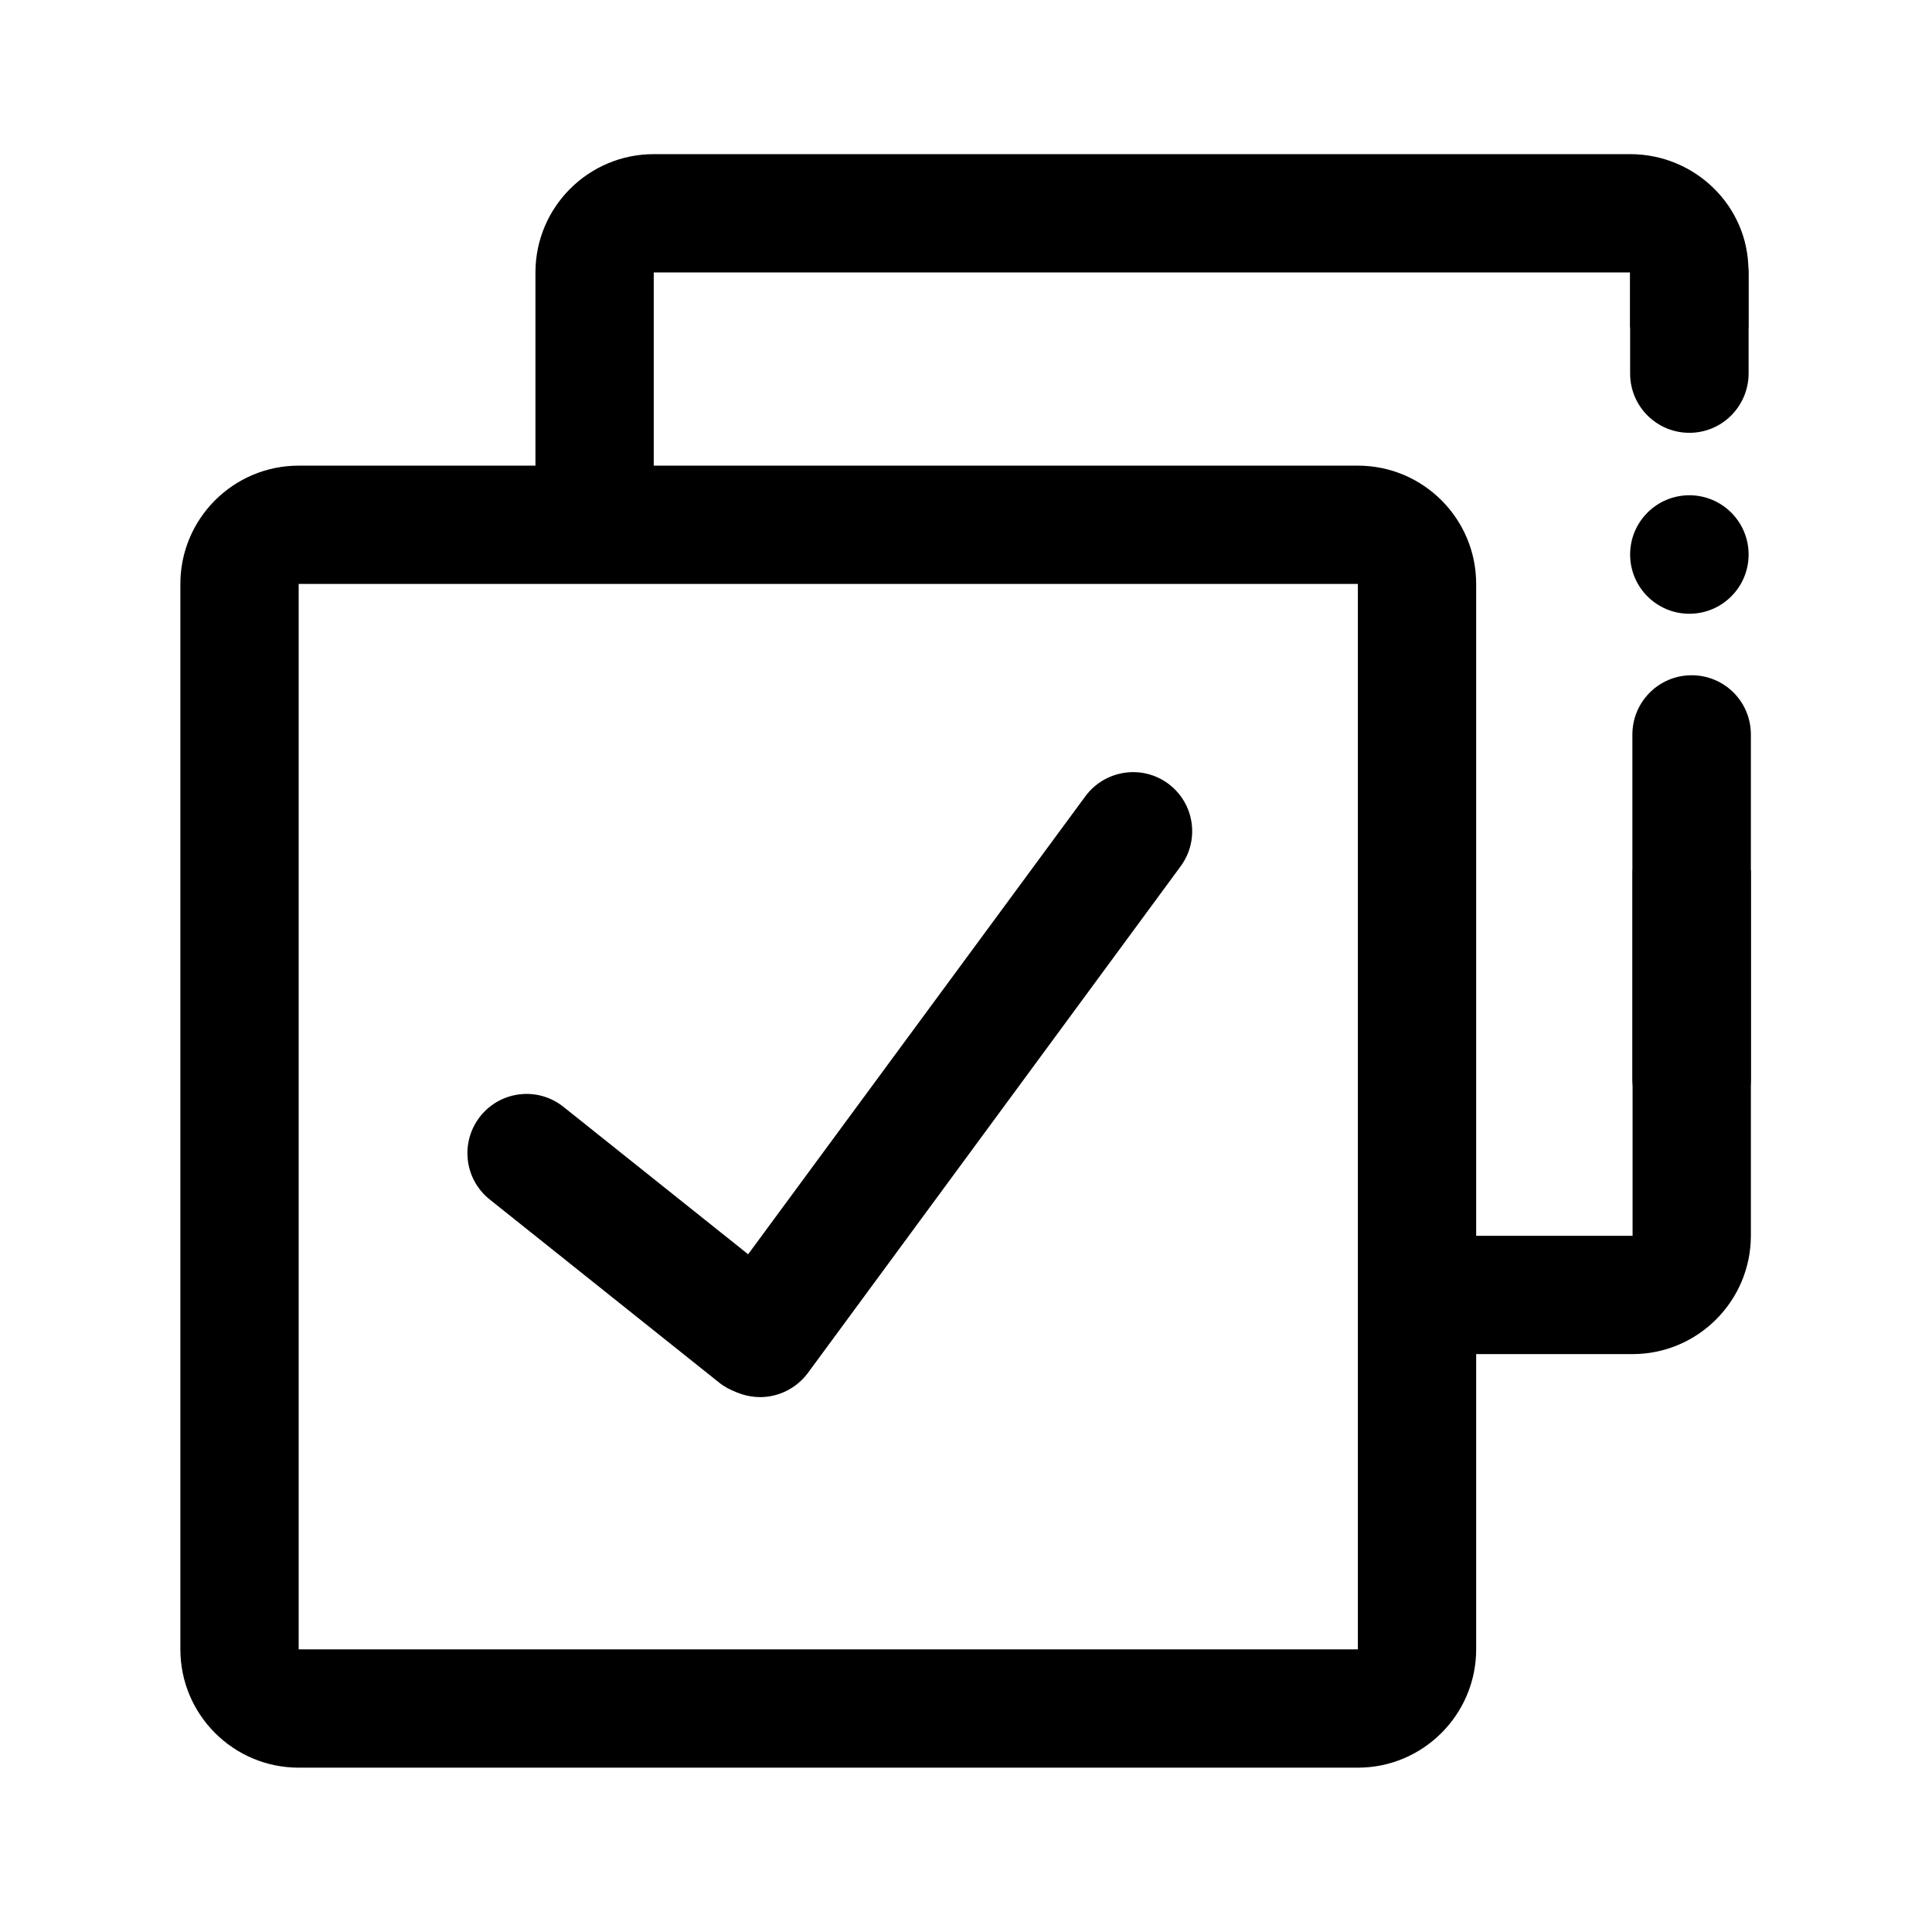
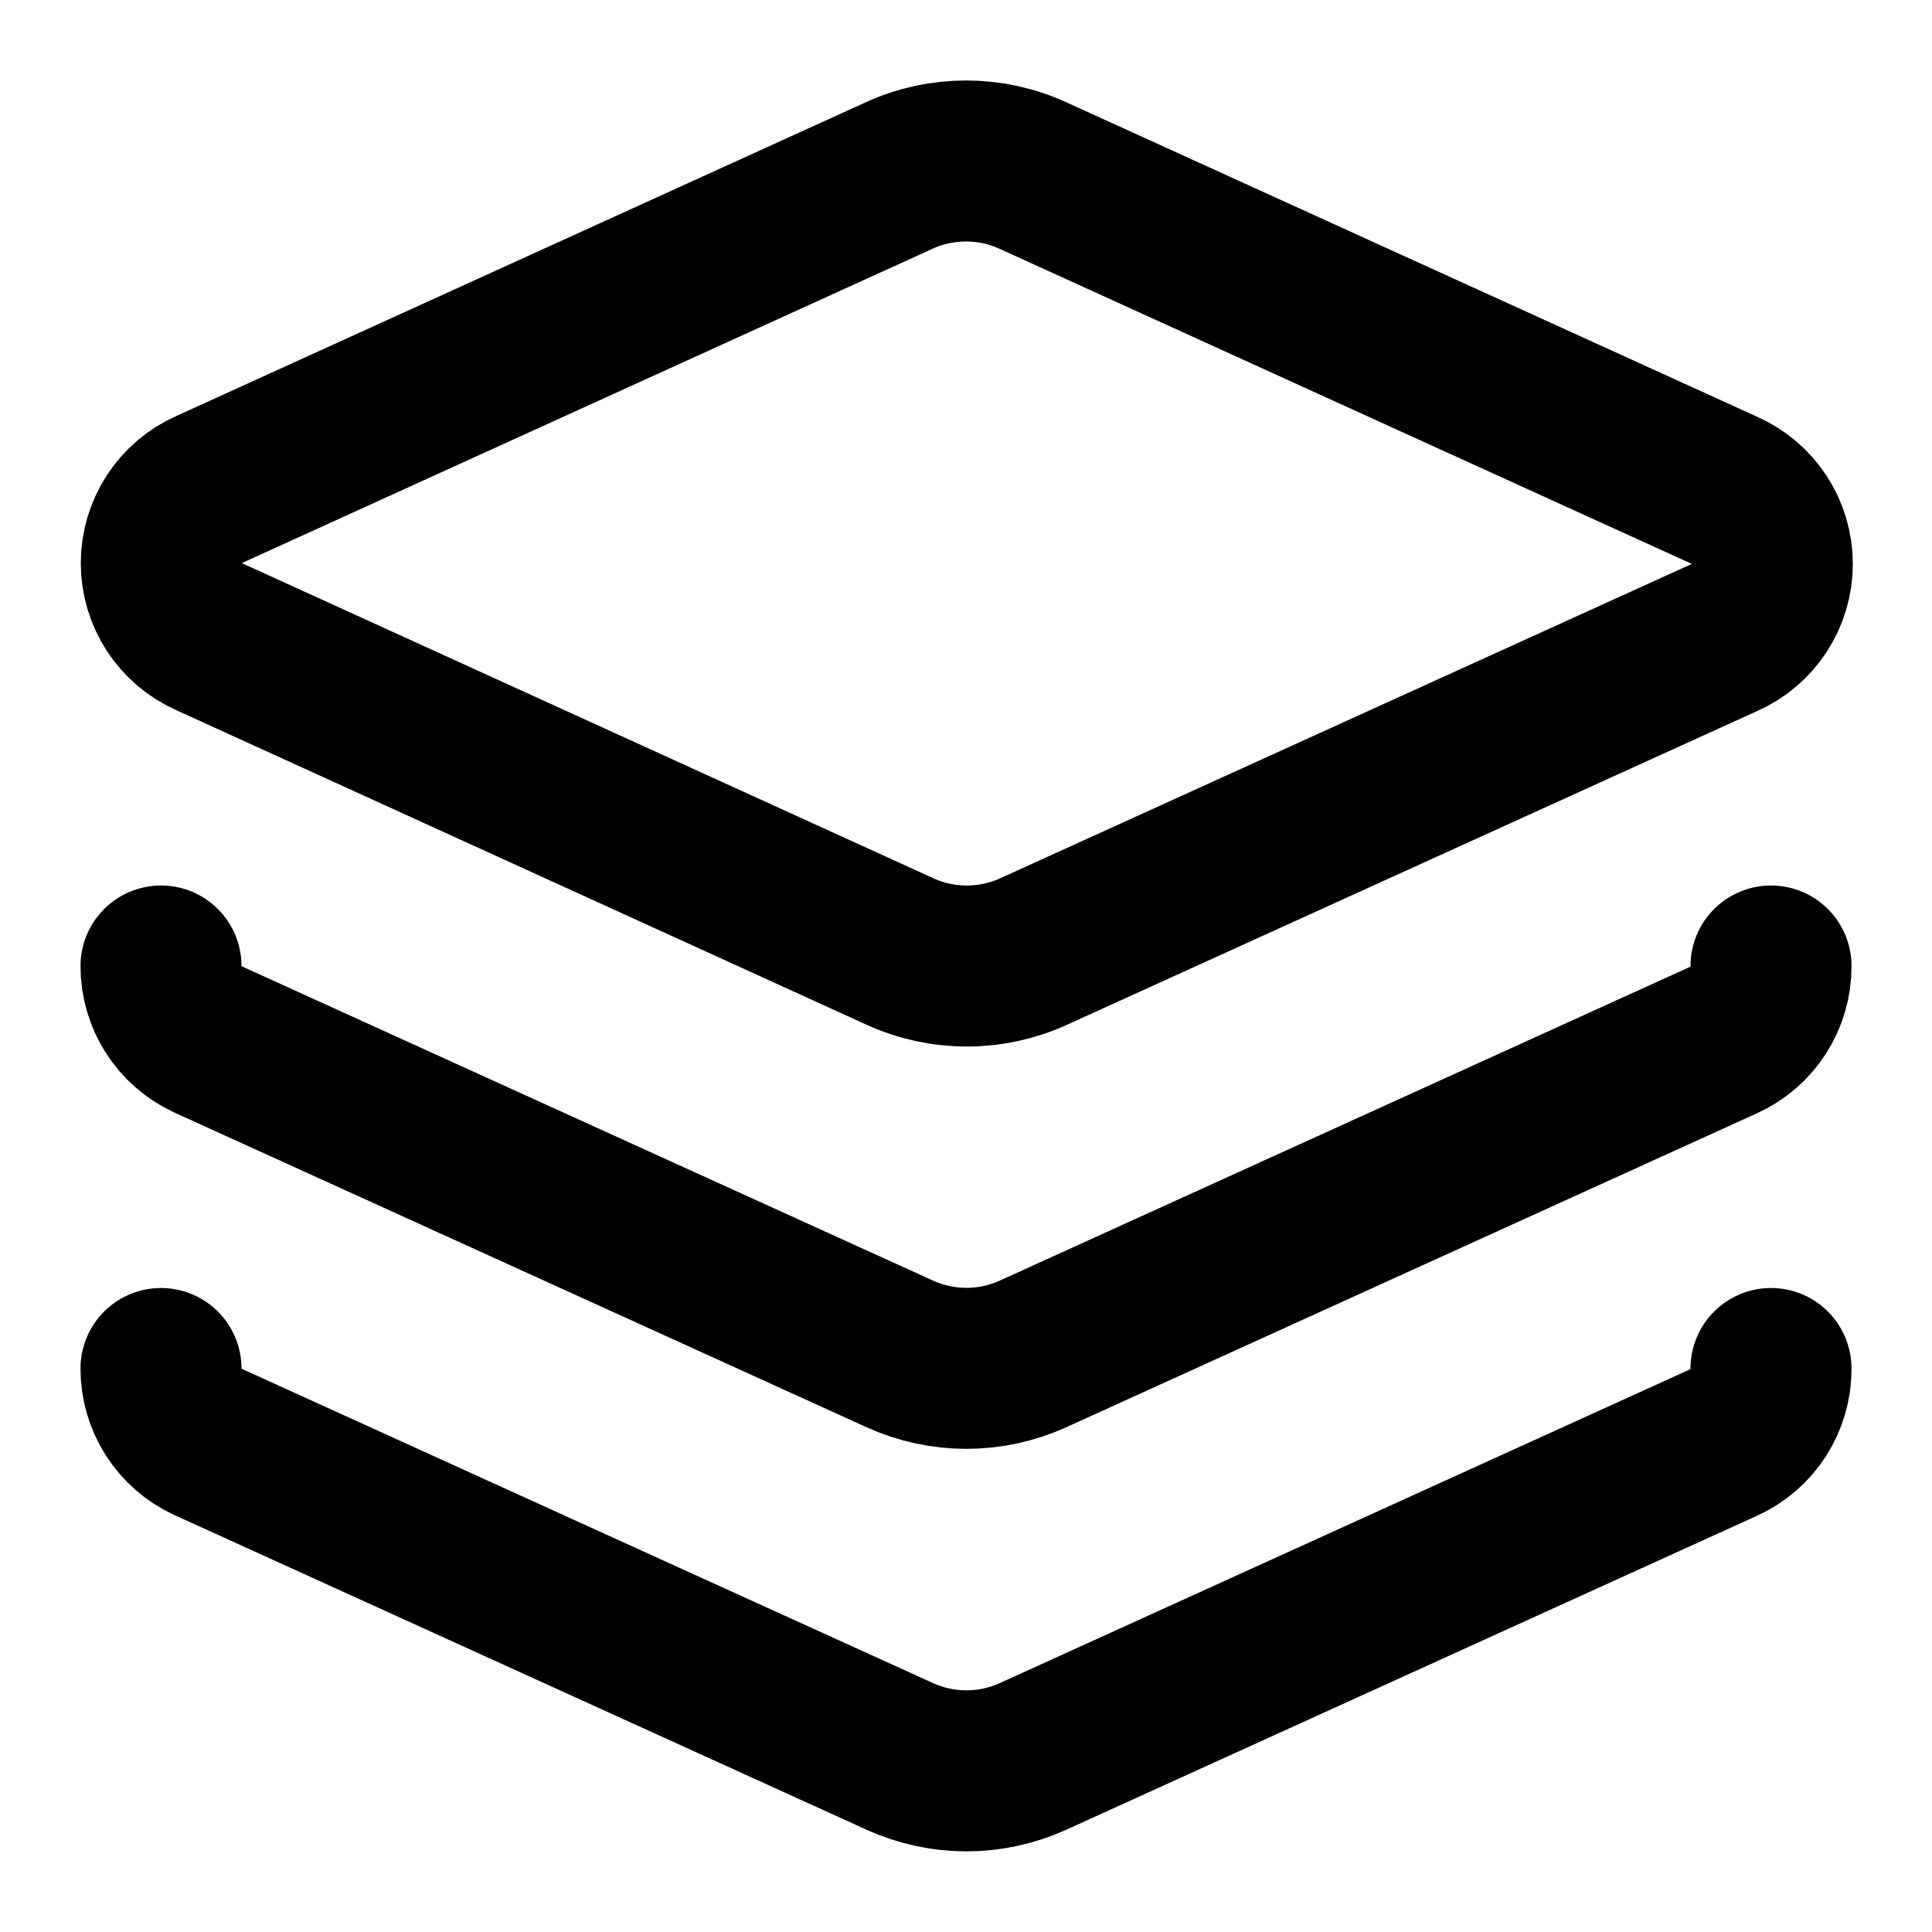
- <svg xmlns="http://www.w3.org/2000/svg" t="1769568804580" class="icon" viewBox="0 0 1024 1024" version="1.1" p-id="12075" width="200" height="200">
-   <path d="M865.3 717.7H750.1V655h115.2V461.1H928v193.8c0 34.6-28.1 62.8-62.7 62.8z" p-id="12076" />
-   <path d="M896.6 602.9c-17.3 0-31.4-14-31.4-31.4V389.3c0-17.3 14-31.4 31.4-31.4s31.4 14 31.4 31.4v182.2c0 17.3-14 31.4-31.4 31.4zM719.7 936.9H158.3c-34.6 0-62.7-28.1-62.7-62.7V309.5c0-34.6 28.1-62.7 62.7-62.7h561.4c34.6 0 62.7 28.1 62.7 62.7v564.7c0 34.5-28.1 62.7-62.7 62.7zM158.3 309.5v564.7h561.4V309.5H158.3zM895.4 229.4c-17.3 0-31.4-14-31.4-31.4v-52.7c0-17.3 14-31.4 31.4-31.4s31.4 14 31.4 31.4V198c-0.1 17.4-14.1 31.4-31.4 31.4z" p-id="12077" />
-   <path d="M346.5 281.2h-62.7V144.4c0-34.6 28.1-62.7 62.7-62.7H864c34.6 0 62.7 27.7 62.7 61.6v30.3H864v-29.2H346.5v136.8z" p-id="12078" />
-   <path d="M895.4 293.9m-31.4 0a31.4 31.4 0 1 0 62.8 0 31.4 31.4 0 1 0-62.8 0Z" p-id="12079" />
-   <path d="M402.9 740.5c-6.5 0-13-2-18.6-6.1-14-10.3-16.9-29.9-6.7-43.9L575.3 422c10.3-13.9 29.9-16.9 43.8-6.7 14 10.3 16.9 29.9 6.7 43.8L428.2 727.7c-6.2 8.3-15.7 12.8-25.3 12.8z" p-id="12080" />
-   <path d="M400.5 739.5c-6.9 0-13.8-2.2-19.6-6.9l-121.4-96.9c-13.5-10.8-15.7-30.5-4.9-44.1 10.8-13.5 30.5-15.8 44.1-4.9l121.4 96.9c13.5 10.8 15.7 30.5 4.9 44.1-6.2 7.7-15.3 11.8-24.5 11.8z" p-id="12081" />
+ <svg xmlns="http://www.w3.org/2000/svg" width="24" height="24" viewBox="0 0 24 24" fill="none" stroke="currentColor" stroke-width="2" stroke-linecap="round" stroke-linejoin="round" class="lucide lucide-layers-icon lucide-layers">
+   <path d="M12.83 2.18a2 2 0 0 0-1.66 0L2.6 6.08a1 1 0 0 0 0 1.83l8.58 3.91a2 2 0 0 0 1.66 0l8.58-3.9a1 1 0 0 0 0-1.83z" />
+   <path d="M2 12a1 1 0 0 0 .58.91l8.6 3.91a2 2 0 0 0 1.65 0l8.58-3.9A1 1 0 0 0 22 12" />
+   <path d="M2 17a1 1 0 0 0 .58.91l8.6 3.91a2 2 0 0 0 1.65 0l8.58-3.9A1 1 0 0 0 22 17" />
</svg>
